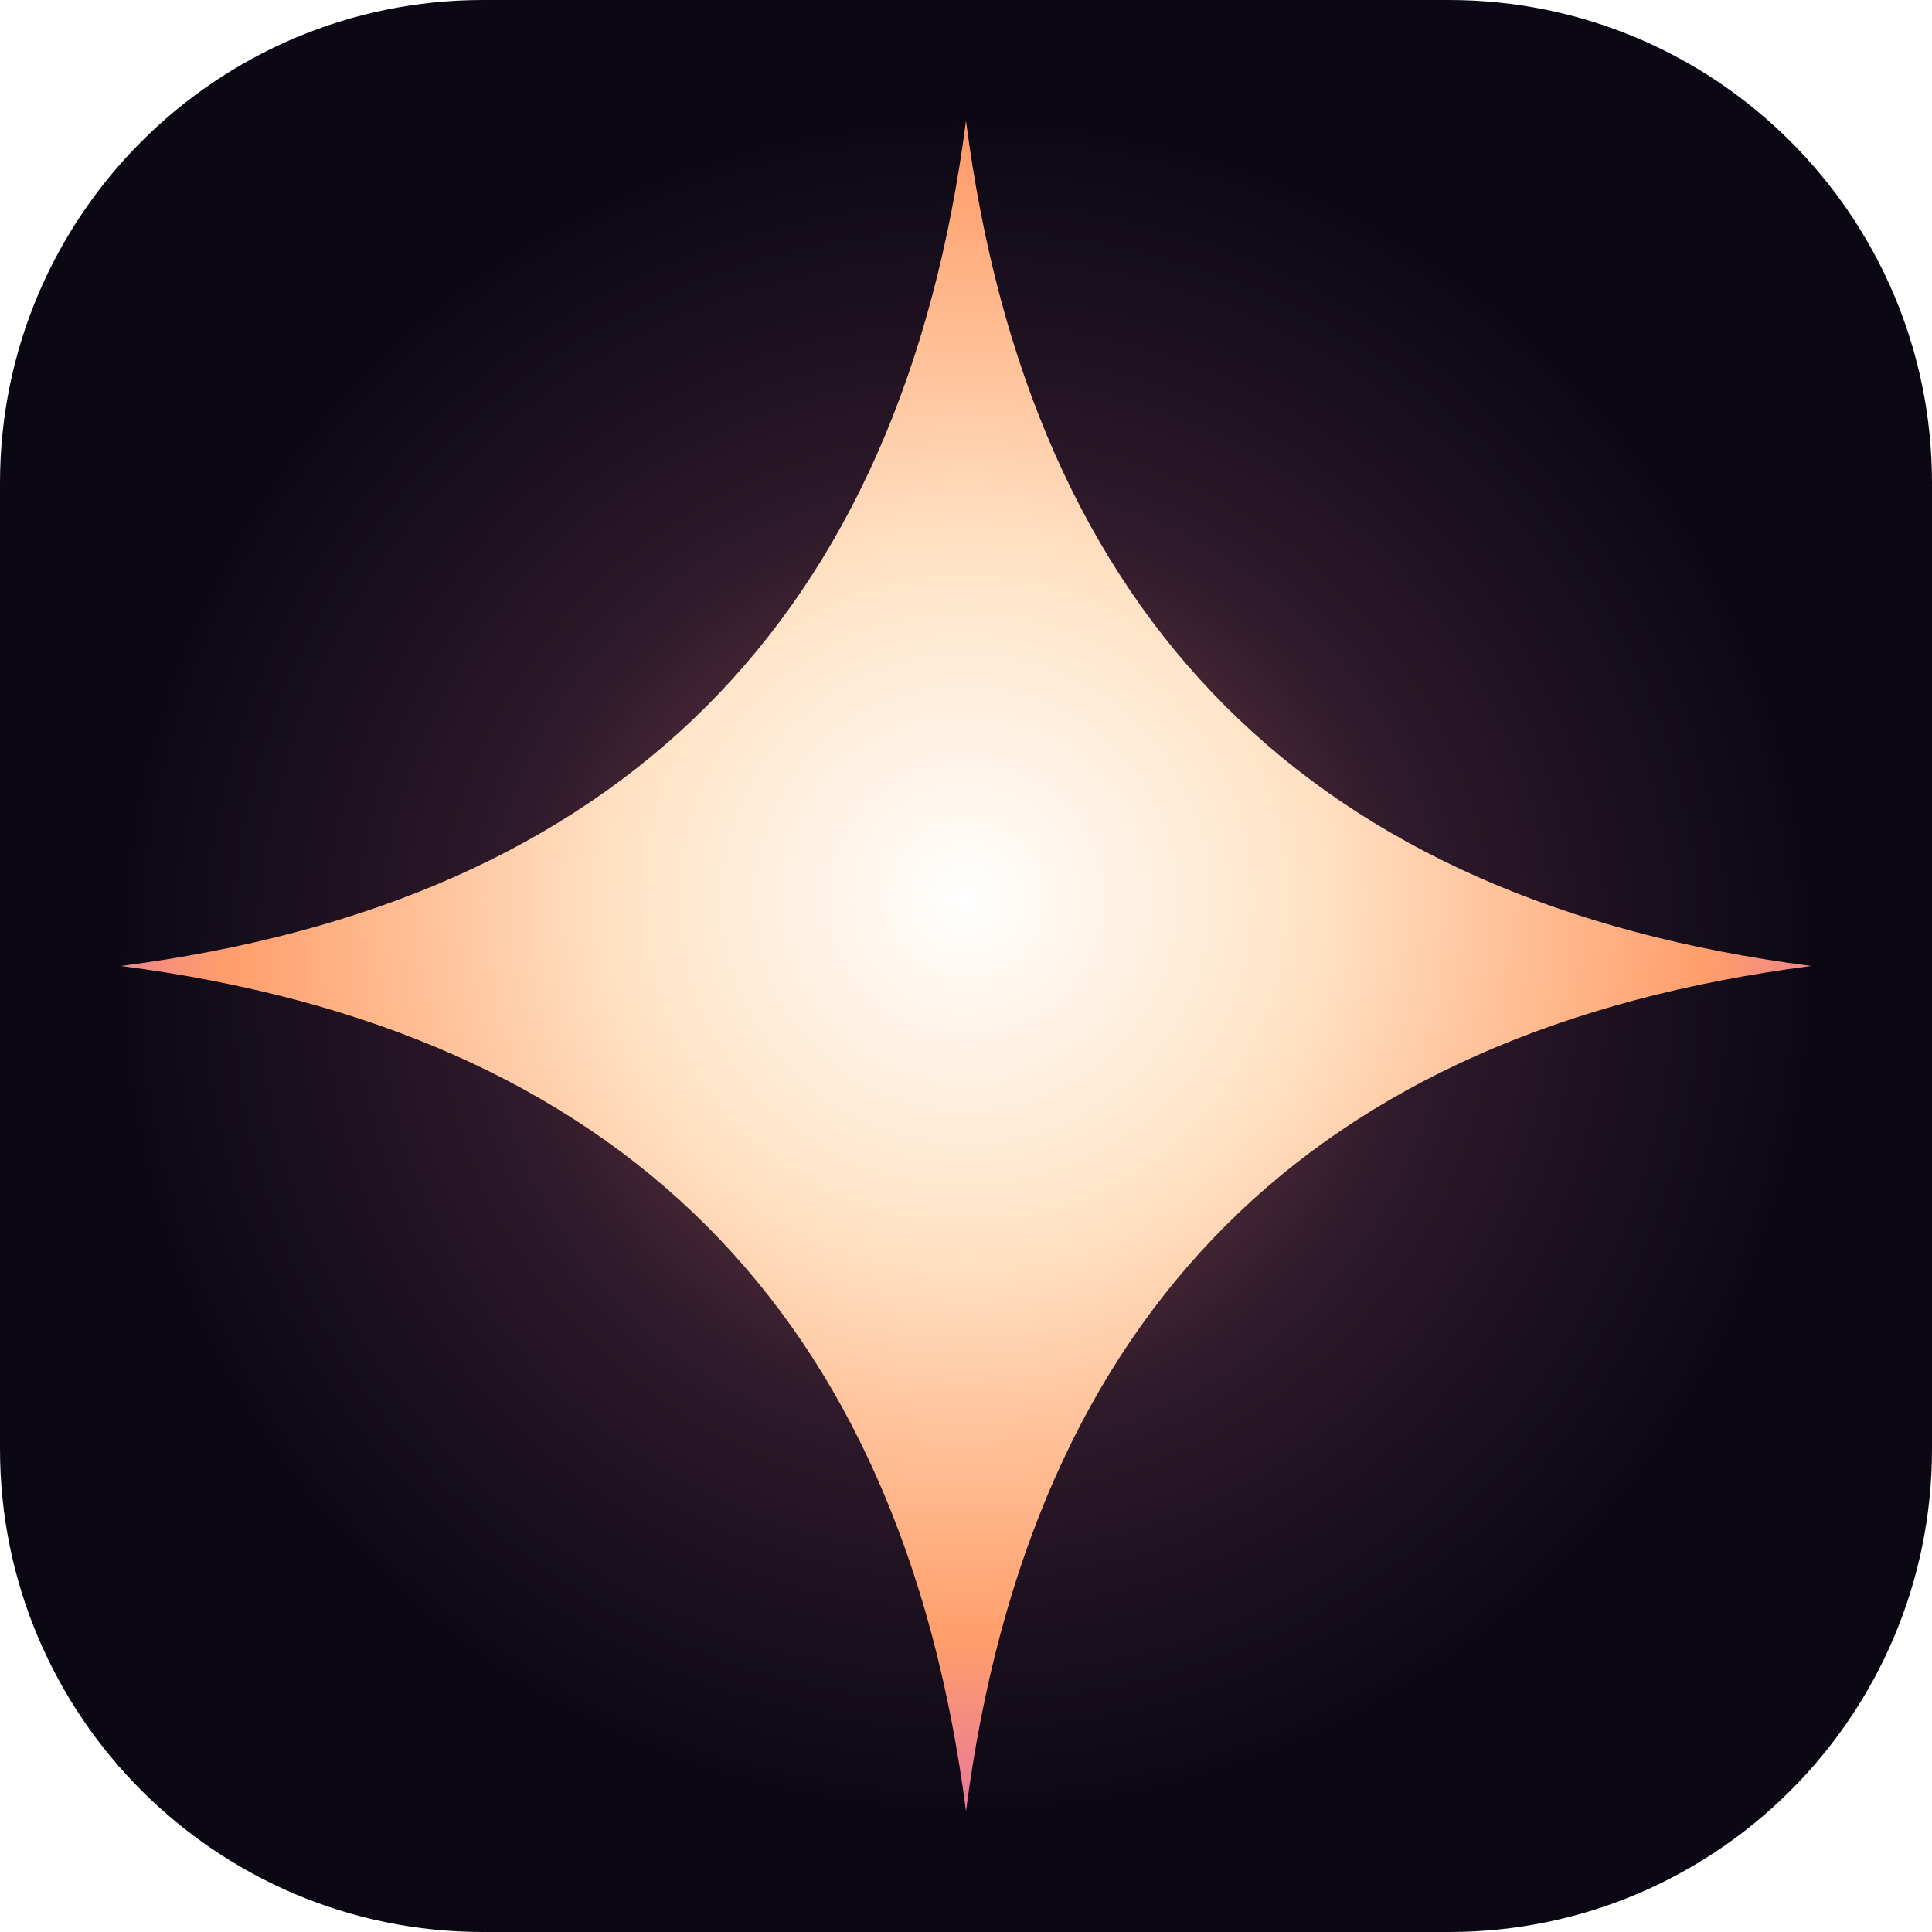
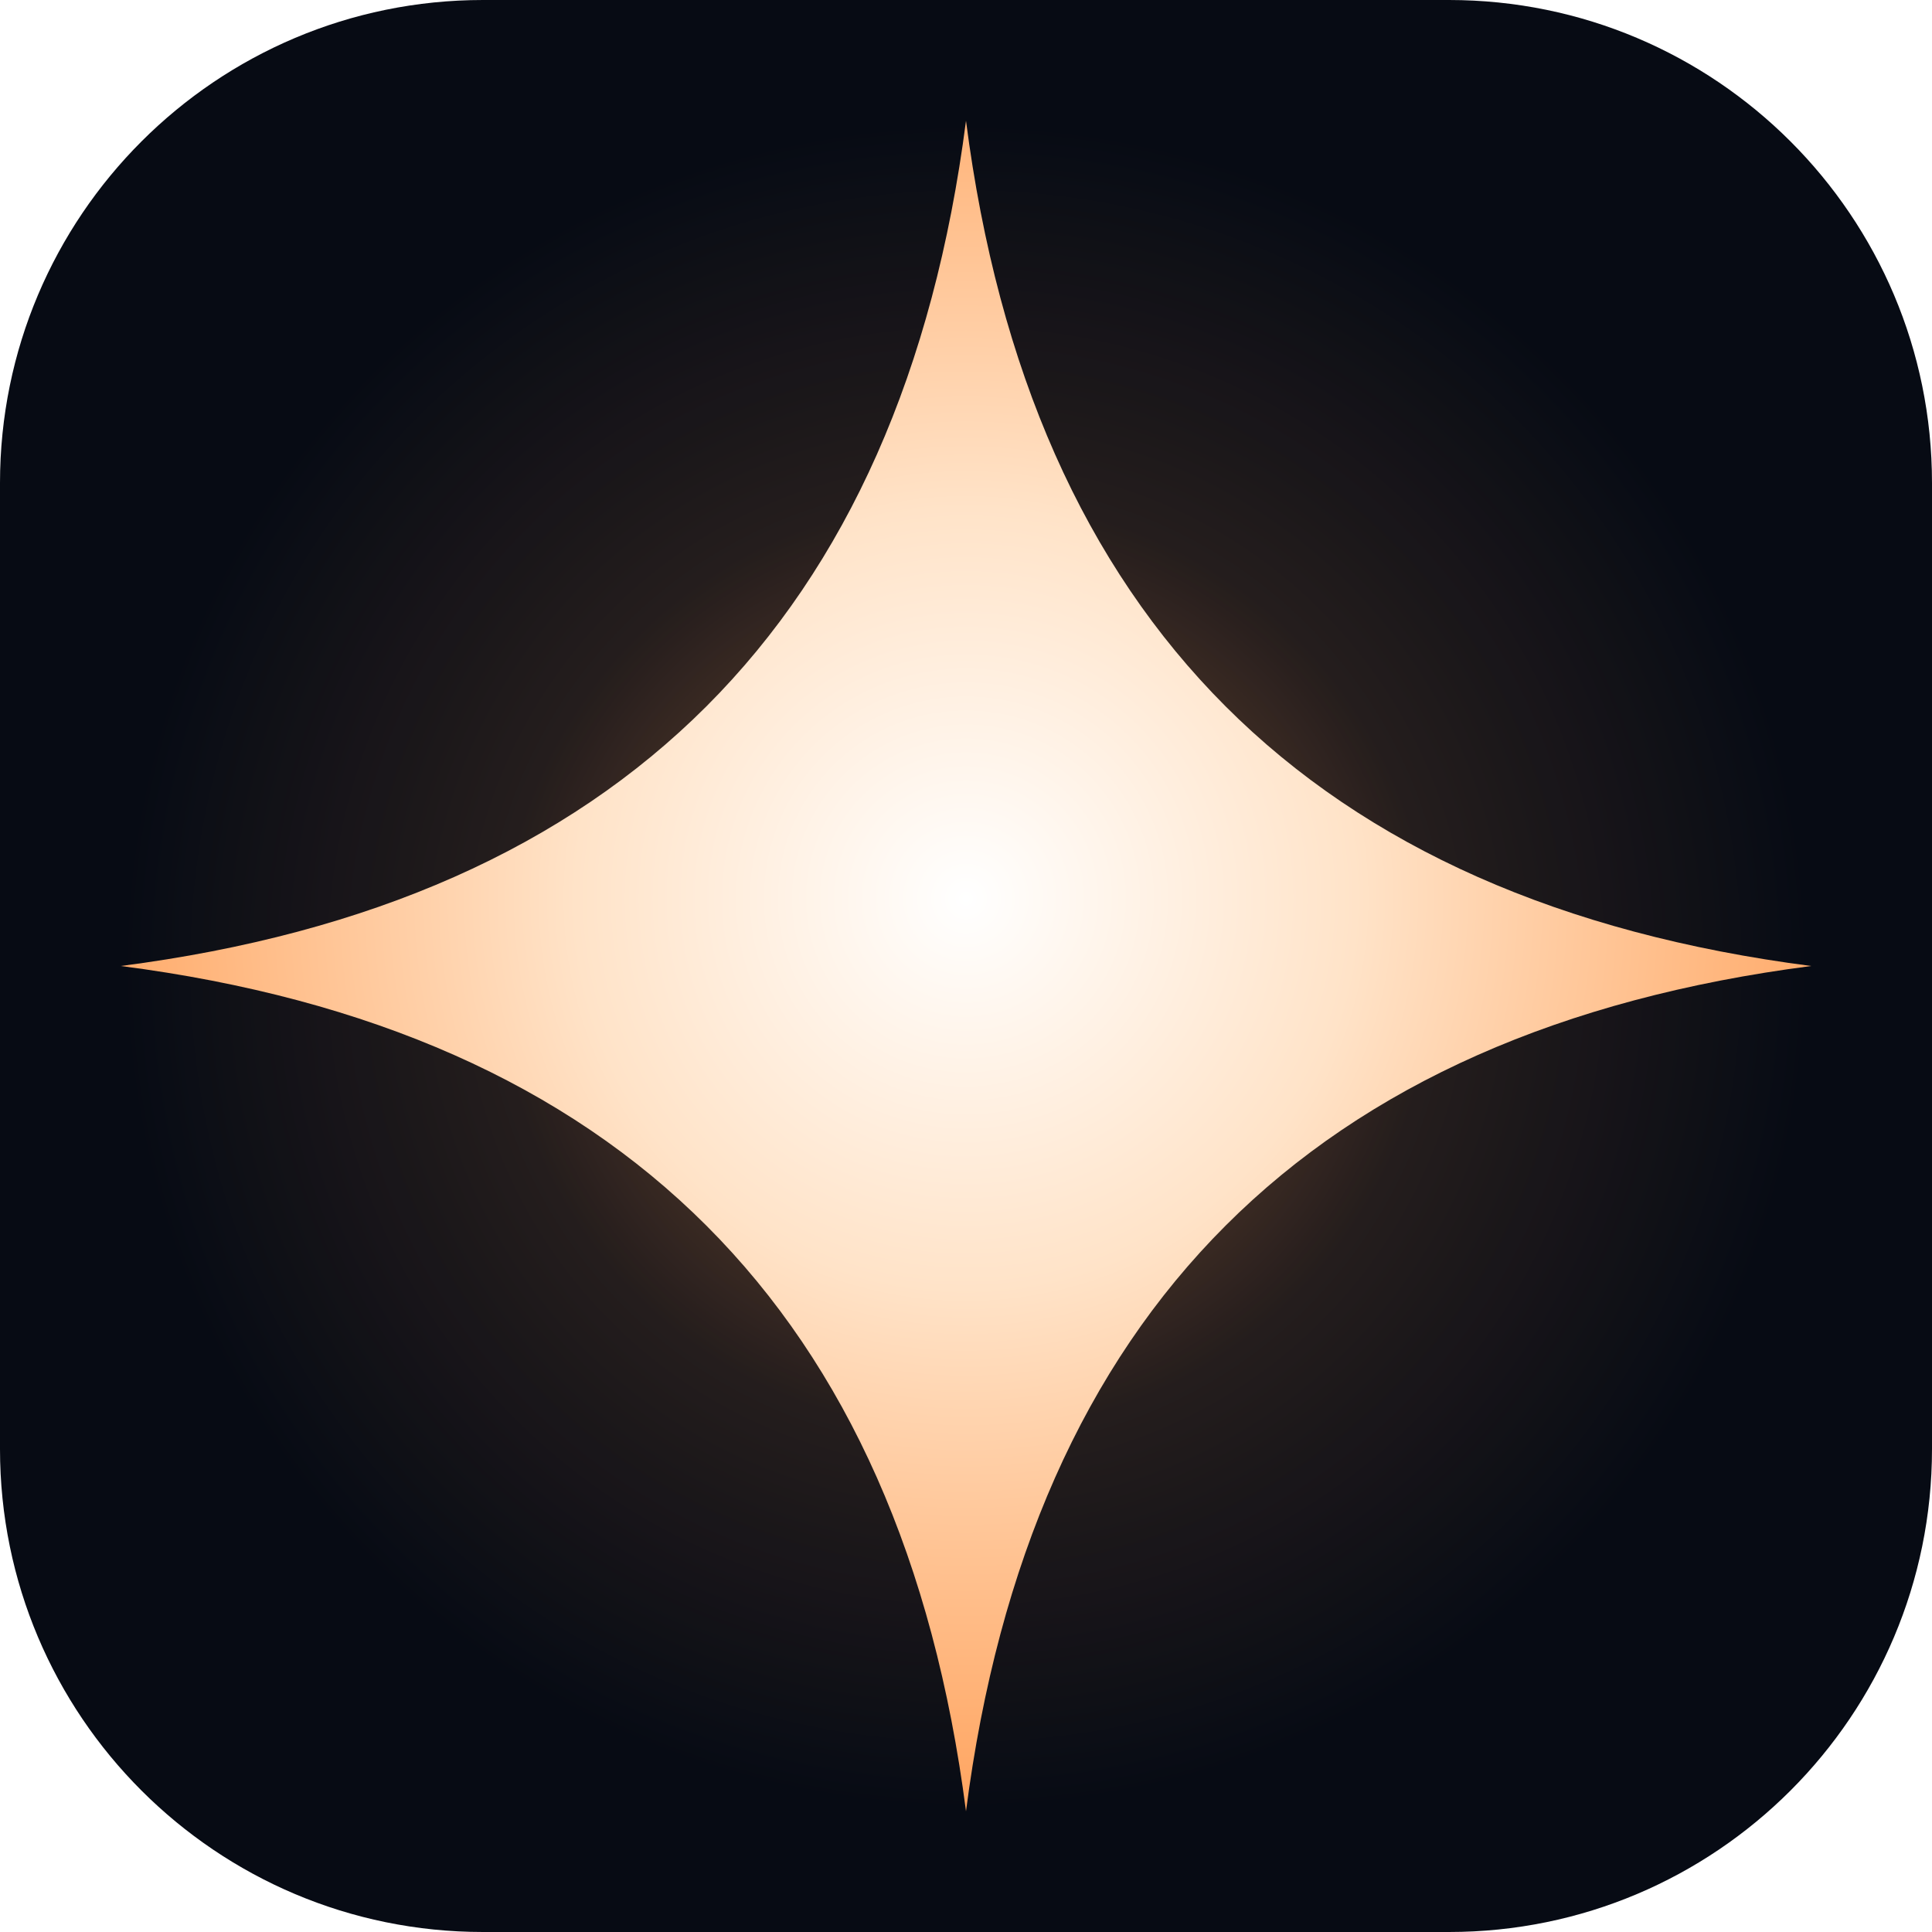
- <svg xmlns="http://www.w3.org/2000/svg" viewBox="0 0 32 32" role="img" aria-label="Celestual">
+ <svg xmlns="http://www.w3.org/2000/svg" viewBox="0 0 32 32" role="img" aria-label="celestual">
  <defs>
    <radialGradient id="core" cx="50%" cy="46%" r="55%">
      <stop offset="0%" stop-color="#ffffff" />
-       <stop offset="38%" stop-color="#FFE2C4" />
-       <stop offset="80%" stop-color="#FF9E6B" />
-       <stop offset="100%" stop-color="#E6749E" />
+       <stop offset="42%" stop-color="#FFE3C8" />
+       <stop offset="100%" stop-color="#FFA25C" />
    </radialGradient>
    <radialGradient id="halo" cx="50%" cy="50%" r="50%">
-       <stop offset="0%" stop-color="#FF9E6B" stop-opacity="0.55" />
-       <stop offset="55%" stop-color="#E6749E" stop-opacity="0.16" />
-       <stop offset="100%" stop-color="#E6749E" stop-opacity="0" />
+       <stop offset="0%" stop-color="#FFA25C" stop-opacity="0.5" />
+       <stop offset="55%" stop-color="#FFA25C" stop-opacity="0.12" />
+       <stop offset="100%" stop-color="#FFA25C" stop-opacity="0" />
    </radialGradient>
  </defs>
-   <rect width="32" height="32" rx="8" fill="#0B0814" />
+   <rect width="32" height="32" rx="8" fill="#070B14" />
  <circle cx="16" cy="16" r="14" fill="url(#halo)" />
  <path d="M16 2            Q17.6 14.4 30 16            Q17.6 17.6 16 30            Q14.4 17.6 2 16            Q14.4 14.4 16 2 Z" fill="url(#core)" />
</svg>
